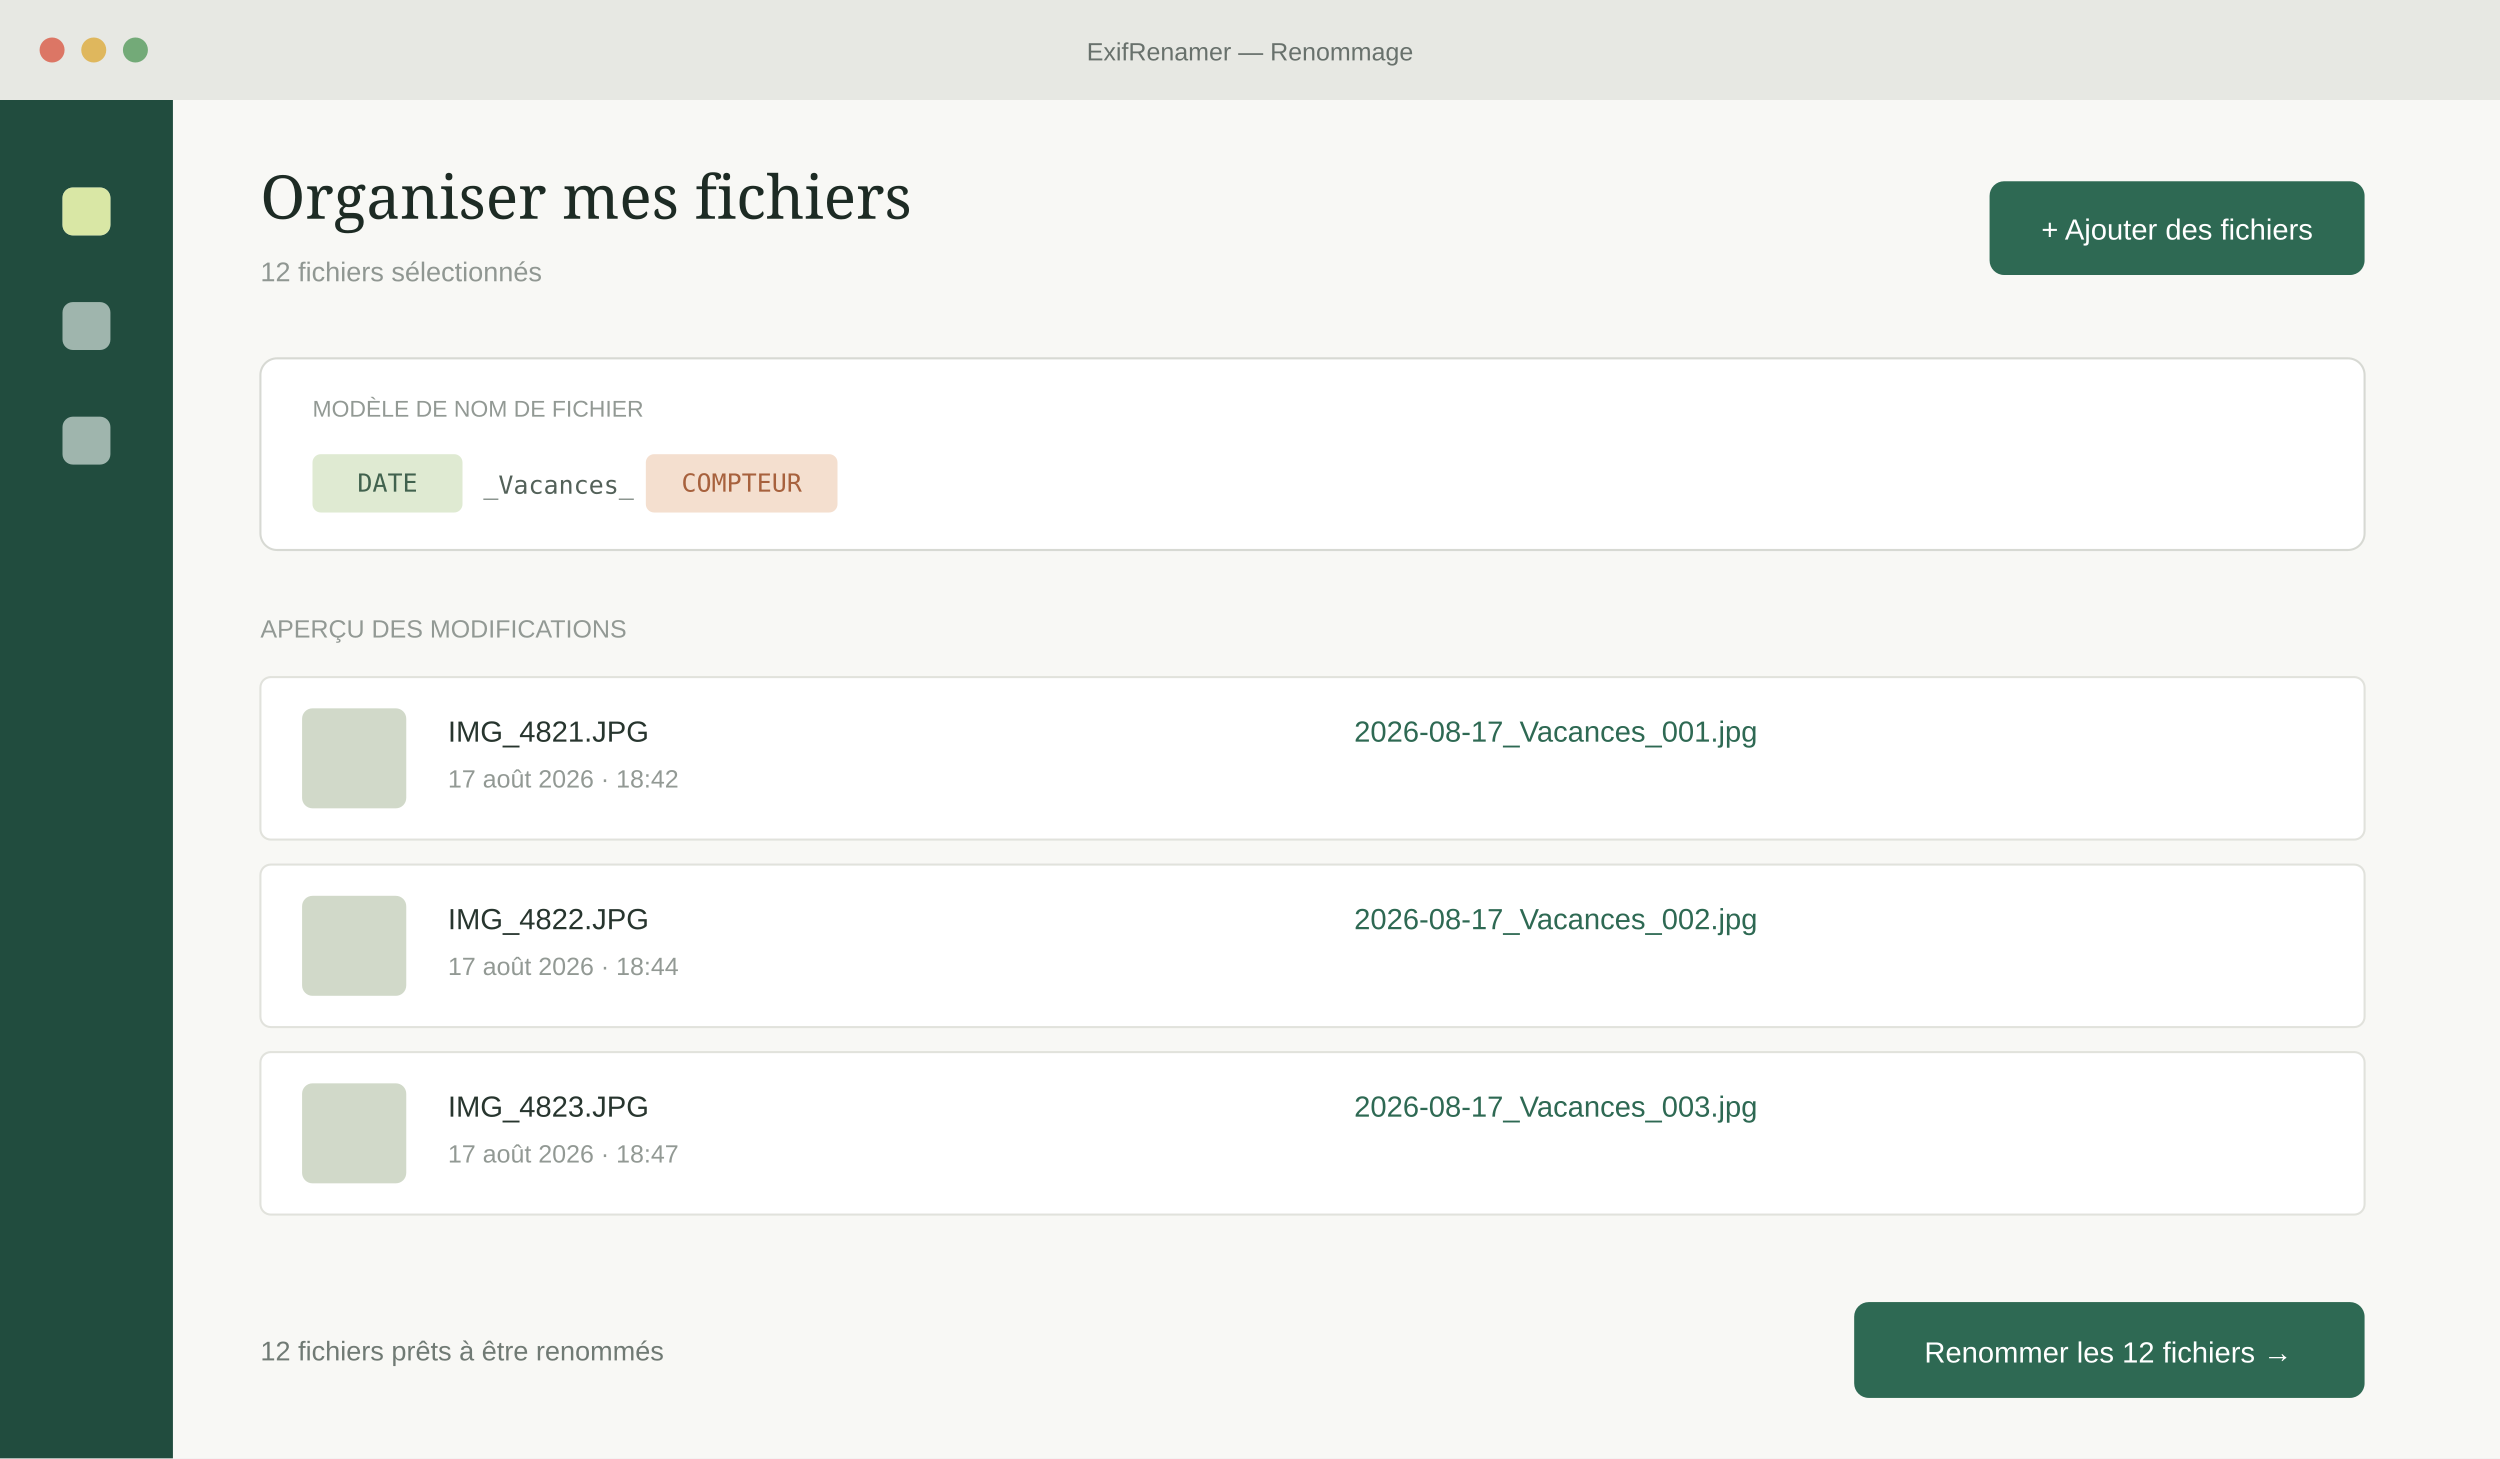
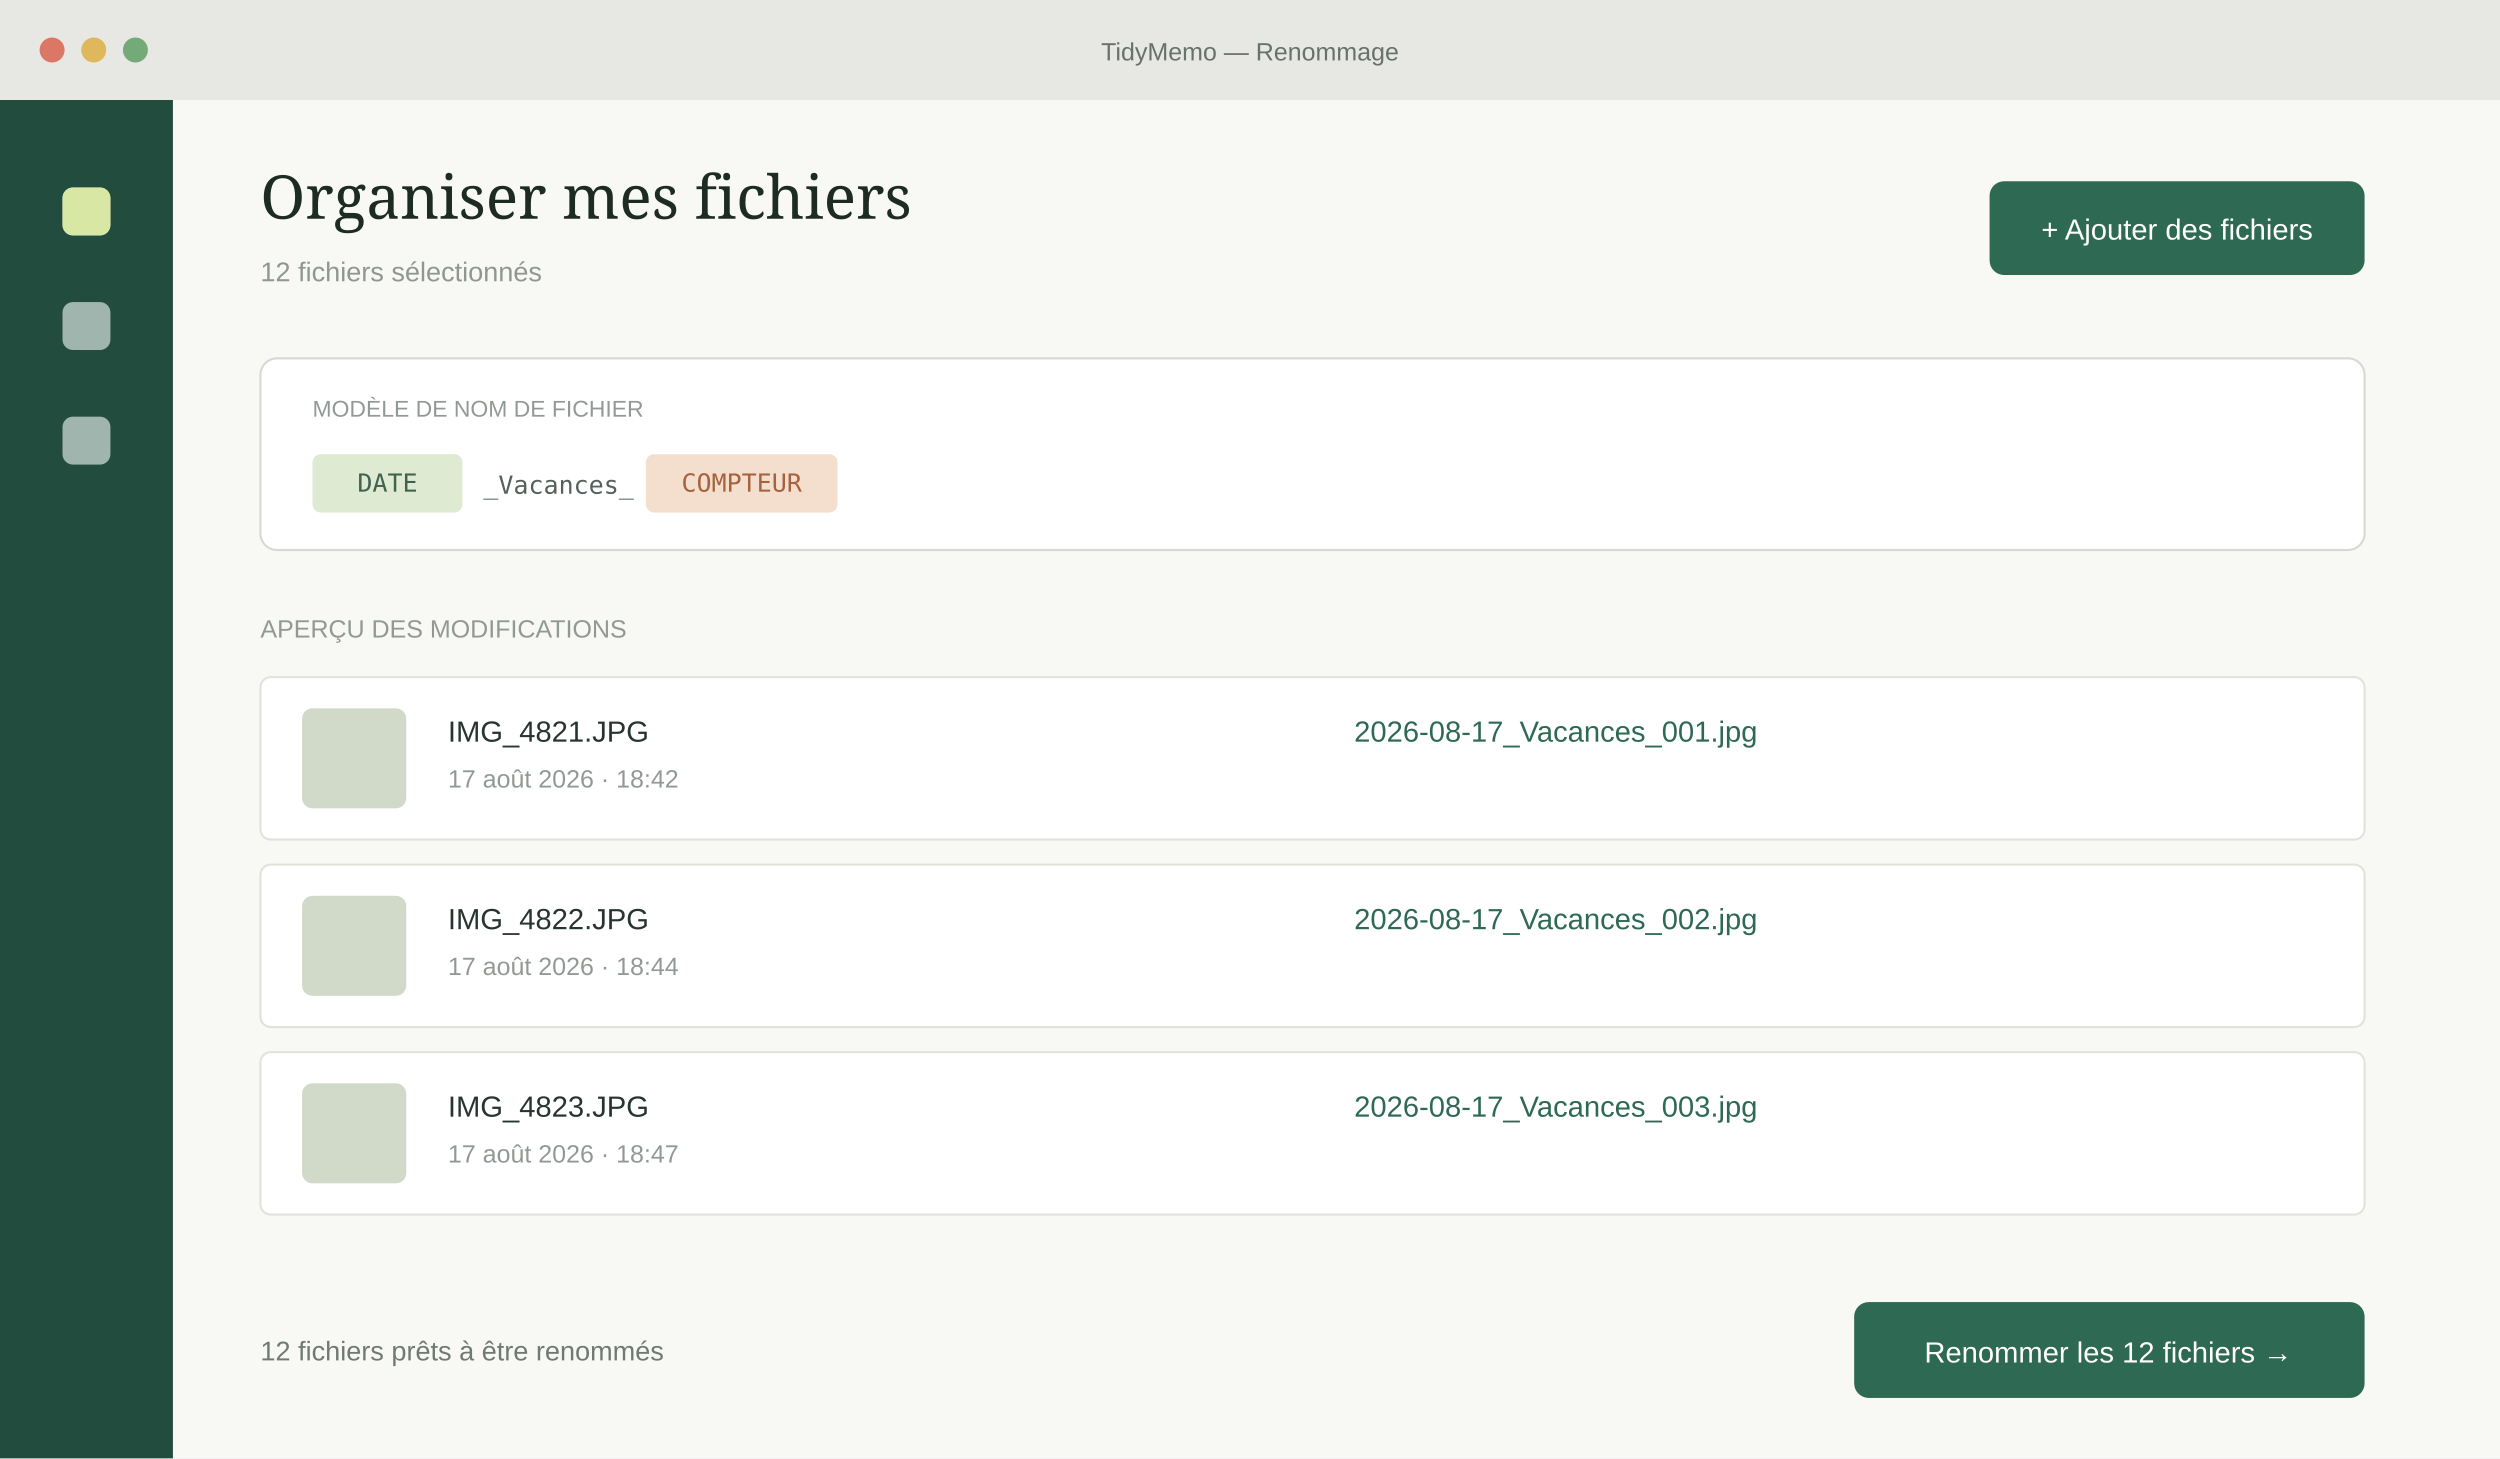
<svg xmlns="http://www.w3.org/2000/svg" viewBox="0 0 1200 700">
  <rect width="1200" height="700" fill="#f8f8f5" />
  <rect width="1200" height="48" fill="#e7e8e3" />
  <circle cx="25" cy="24" r="6" fill="#dc7665" />
  <circle cx="45" cy="24" r="6" fill="#dfb75d" />
  <circle cx="65" cy="24" r="6" fill="#73aa78" />
-   <text x="600" y="29" text-anchor="middle" font-family="Arial" font-size="12" fill="#68716c">ExifRenamer — Renommage</text>
+   <text x="600" y="29" text-anchor="middle" font-family="Arial" font-size="12" fill="#68716c">TidyMemo — Renommage</text>
  <rect y="48" width="83" height="652" fill="#214c3e" />
  <g fill="#9fb5ad">
    <rect x="30" y="90" width="23" height="23" rx="5" />
    <rect x="30" y="145" width="23" height="23" rx="5" />
    <rect x="30" y="200" width="23" height="23" rx="5" />
  </g>
  <rect x="30" y="90" width="23" height="23" rx="5" fill="#d9e7a5" />
  <text x="125" y="105" font-family="Georgia" font-size="29" fill="#1d2b24">Organiser mes fichiers</text>
  <text x="125" y="135" font-family="Arial" font-size="13" fill="#909792">12 fichiers sélectionnés</text>
  <rect x="955" y="87" width="180" height="45" rx="7" fill="#2e6953" />
  <text x="1045" y="115" text-anchor="middle" font-family="Arial" font-size="14" fill="white">+ Ajouter des fichiers</text>
  <rect x="125" y="172" width="1010" height="92" rx="8" fill="white" stroke="#d7d9d3" />
  <text x="150" y="200" font-family="Arial" font-size="11" fill="#929994">MODÈLE DE NOM DE FICHIER</text>
  <rect x="150" y="218" width="72" height="28" rx="4" fill="#dfead2" />
  <text x="186" y="236" text-anchor="middle" font-family="monospace" font-size="12" fill="#41624e">DATE</text>
  <text x="232" y="237" font-family="monospace" fill="#536159">_Vacances_</text>
  <rect x="310" y="218" width="92" height="28" rx="4" fill="#f4dfcf" />
  <text x="356" y="236" text-anchor="middle" font-family="monospace" font-size="12" fill="#a7613d">COMPTEUR</text>
  <g font-family="Arial">
    <text x="125" y="306" font-size="12" fill="#929994">APERÇU DES MODIFICATIONS</text>
    <g fill="white" stroke="#e1e2dc">
      <rect x="125" y="325" width="1010" height="78" rx="5" />
      <rect x="125" y="415" width="1010" height="78" rx="5" />
      <rect x="125" y="505" width="1010" height="78" rx="5" />
    </g>
    <g fill="#d1d9c9">
      <rect x="145" y="340" width="50" height="48" rx="5" />
      <rect x="145" y="430" width="50" height="48" rx="5" />
      <rect x="145" y="520" width="50" height="48" rx="5" />
    </g>
    <g font-size="14" fill="#27352e">
      <text x="215" y="356">IMG_4821.JPG</text>
      <text x="215" y="446">IMG_4822.JPG</text>
      <text x="215" y="536">IMG_4823.JPG</text>
    </g>
    <g font-size="14" fill="#2e6953">
      <text x="650" y="356">2026-08-17_Vacances_001.jpg</text>
      <text x="650" y="446">2026-08-17_Vacances_002.jpg</text>
      <text x="650" y="536">2026-08-17_Vacances_003.jpg</text>
    </g>
    <g font-size="12" fill="#929994">
      <text x="215" y="378">17 août 2026 · 18:42</text>
      <text x="215" y="468">17 août 2026 · 18:44</text>
      <text x="215" y="558">17 août 2026 · 18:47</text>
    </g>
  </g>
  <rect x="890" y="625" width="245" height="46" rx="7" fill="#2e6953" />
  <text x="1012" y="654" text-anchor="middle" font-family="Arial" font-size="14" fill="white">Renommer les 12 fichiers →</text>
  <text x="125" y="653" font-family="Arial" font-size="13" fill="#707a74">12 fichiers prêts à être renommés</text>
</svg>
